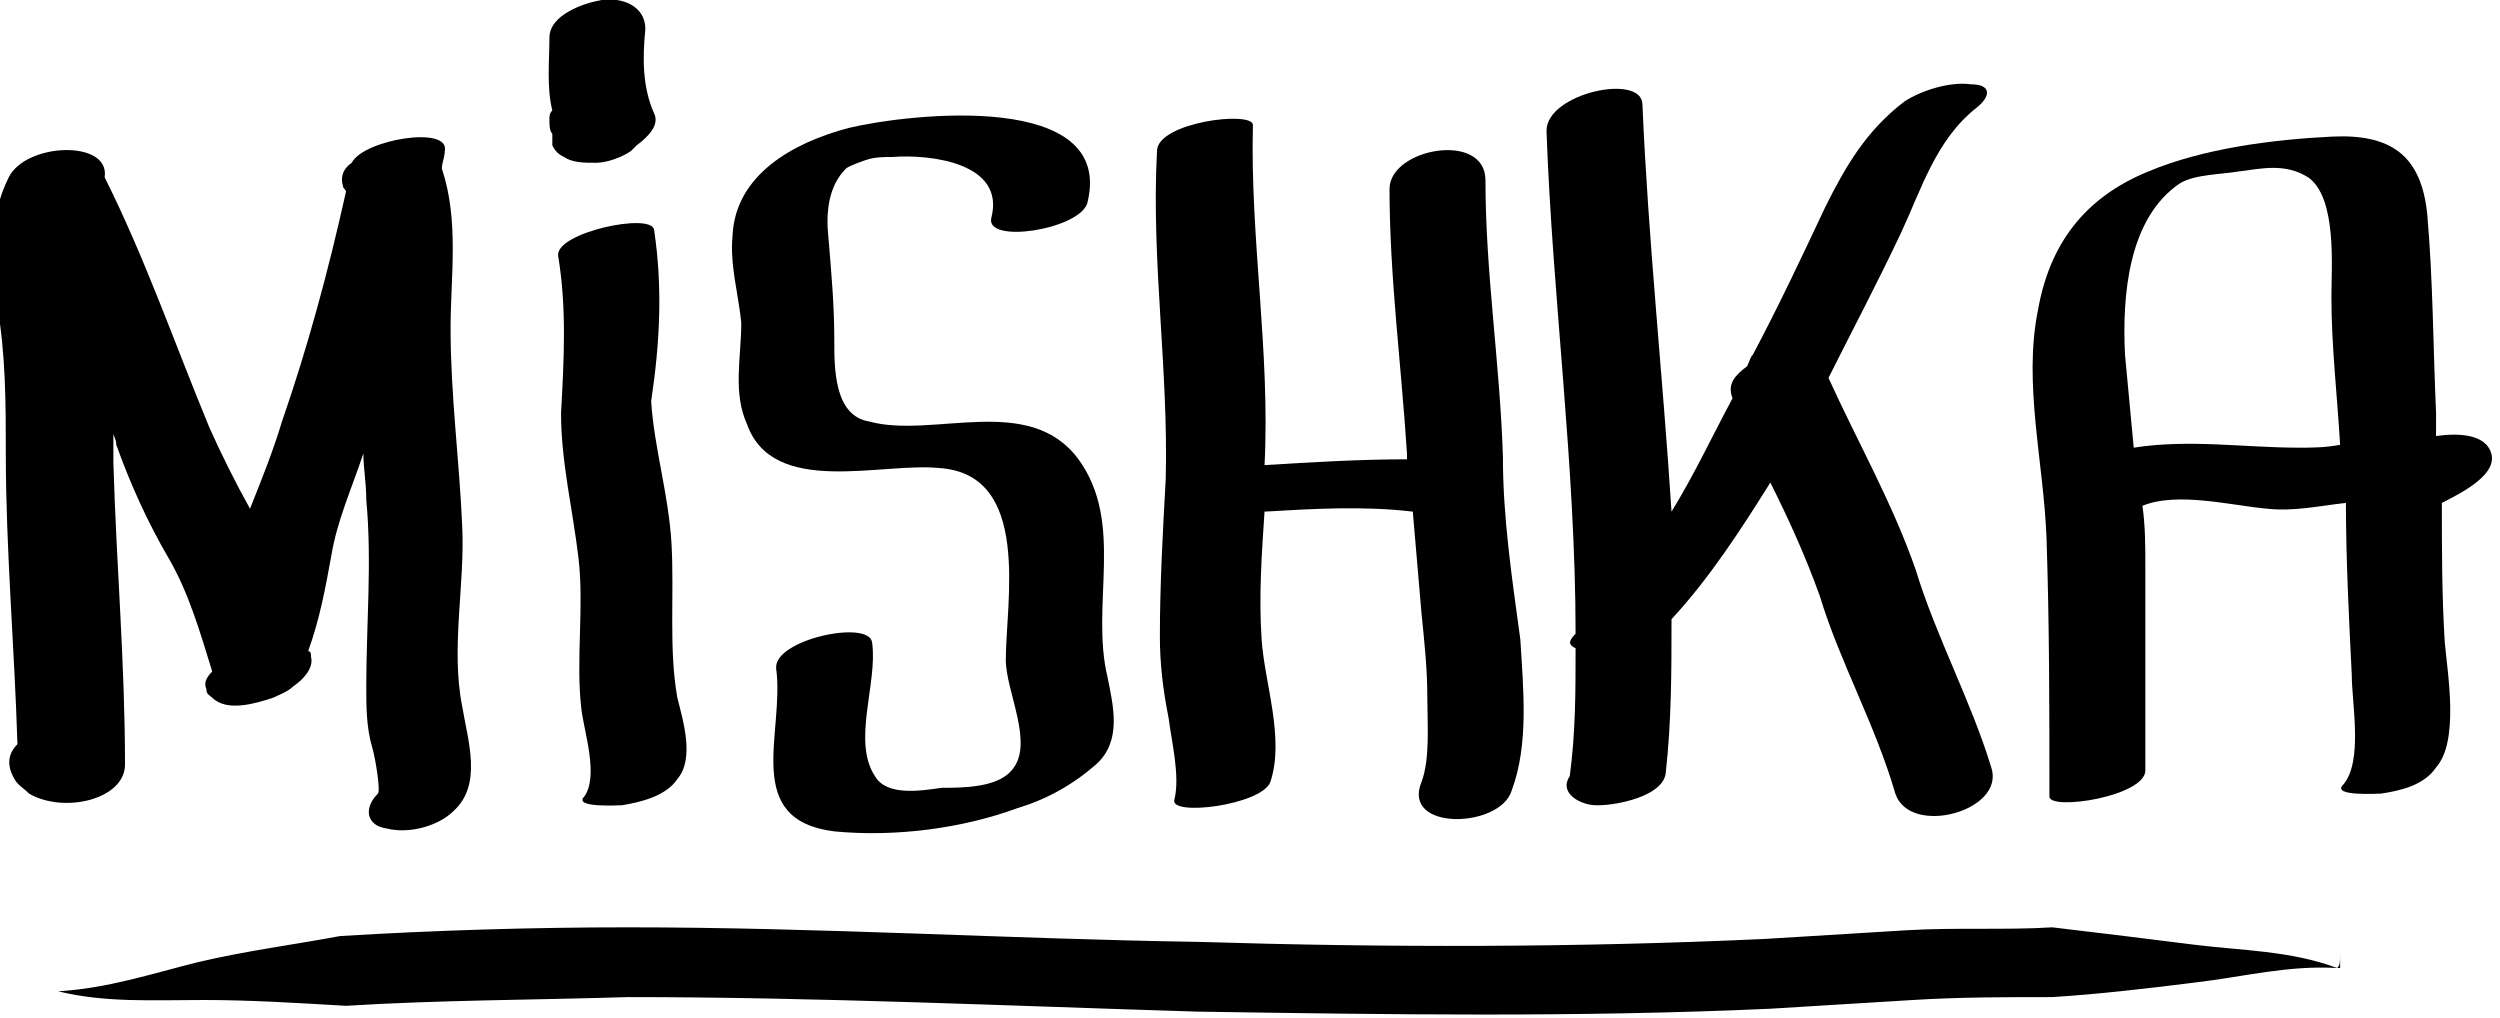
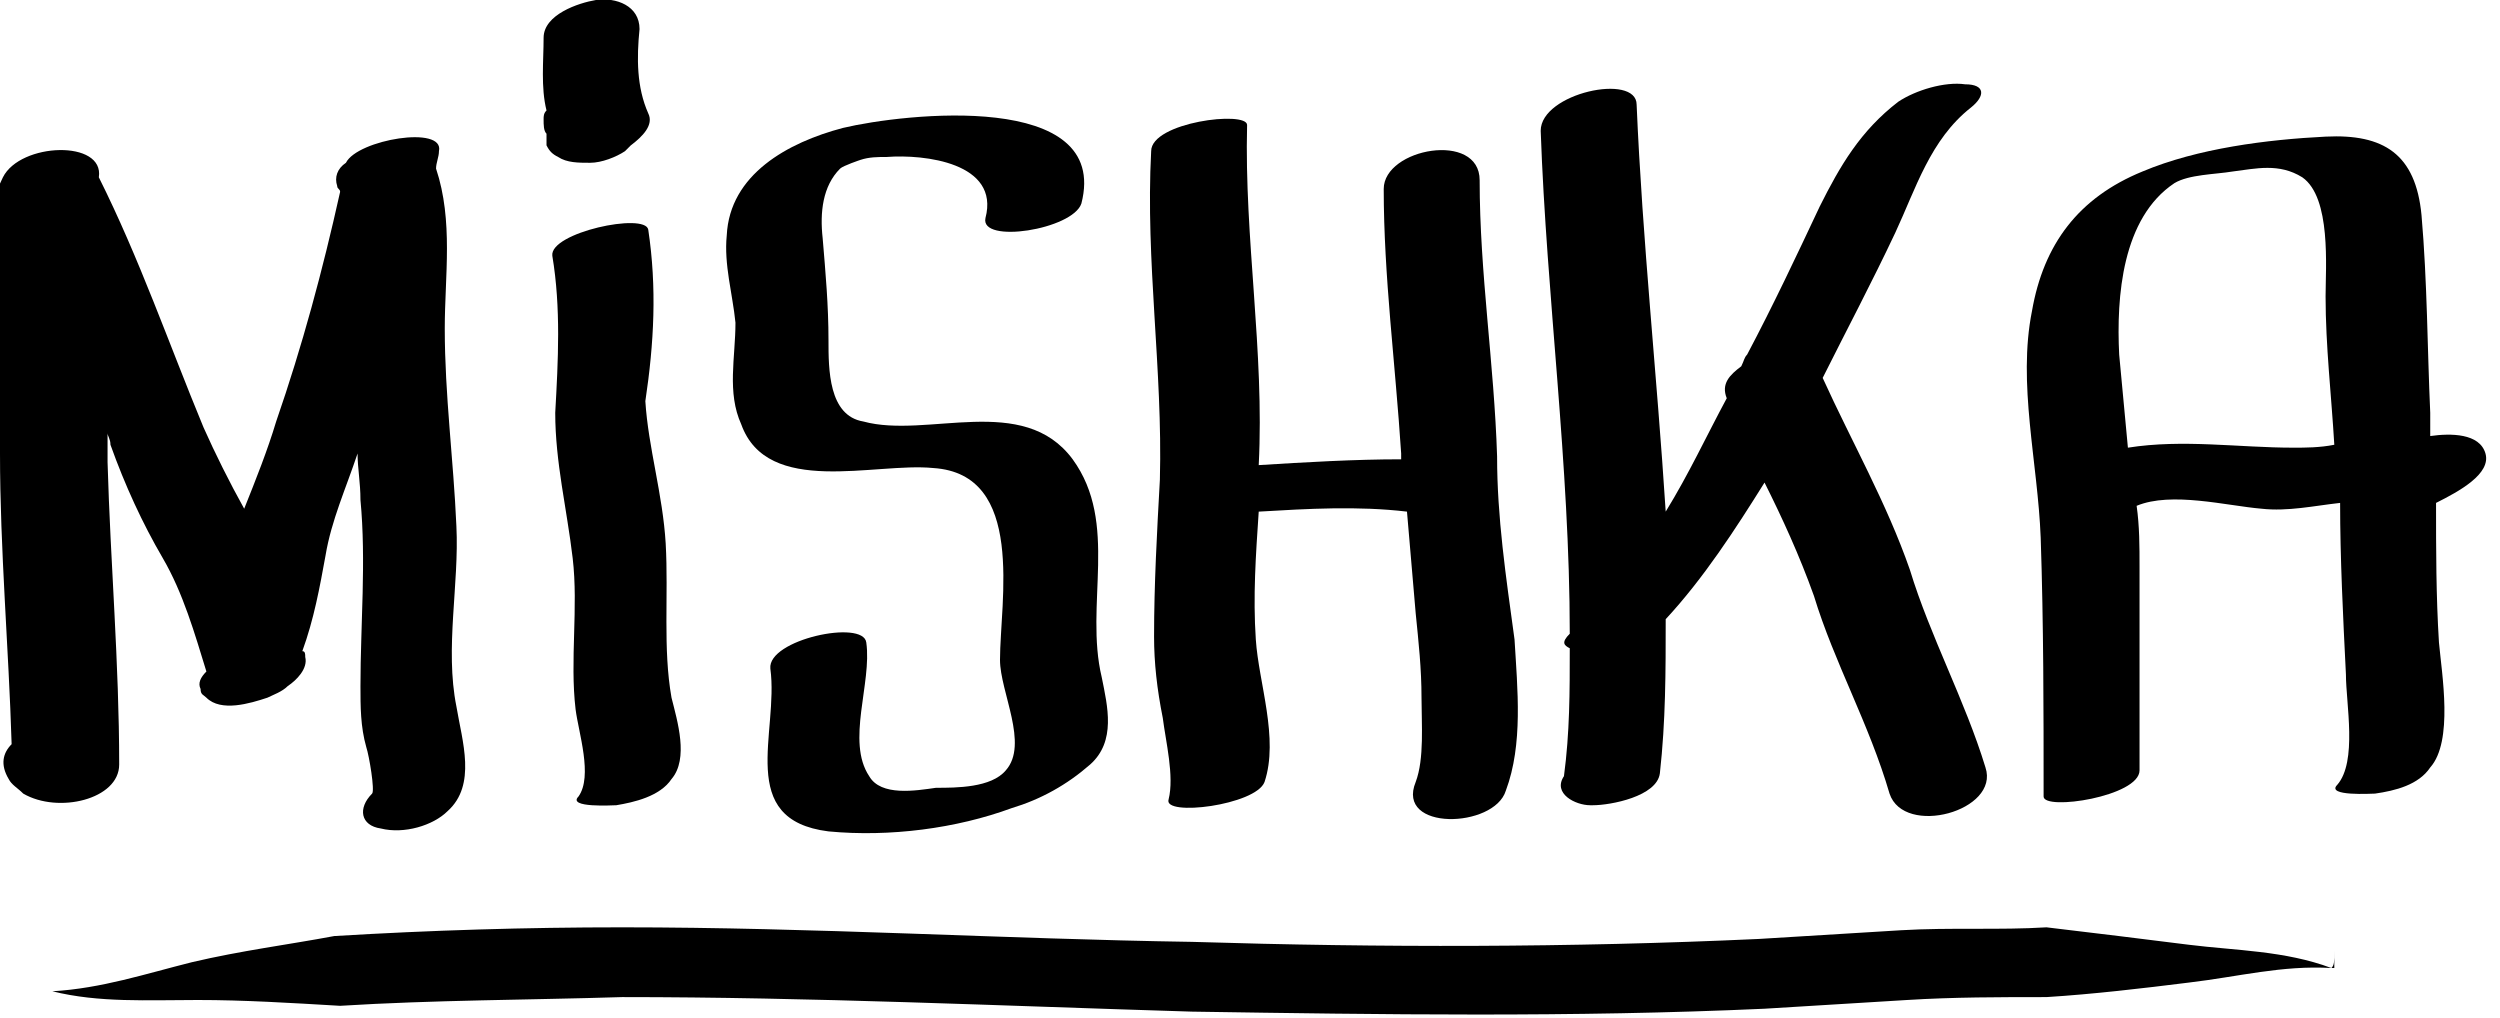
- <svg xmlns="http://www.w3.org/2000/svg" width="86" height="35" viewBox="32.5 20.2 85.6 35">
+ <svg xmlns="http://www.w3.org/2000/svg" width="86" height="35" viewBox="32.5 20.2 86 35">
  <path d="M36.6,46.5c0-3.5-0.3-6.9-0.4-10.4c0-0.3,0-0.7,0-1c0,0.1,0.1,0.2,0.1,0.4c0.5,1.4,1.1,2.7,1.8,3.9c0.7,1.2,1.1,2.6,1.5,3.9c-0.2,0.2-0.3,0.4-0.2,0.6c0,0.2,0.1,0.2,0.2,0.3c0.5,0.5,1.5,0.2,2.1,0c0.2-0.1,0.5-0.2,0.7-0.4c0.3-0.2,0.7-0.6,0.6-1c0-0.1,0-0.2-0.1-0.2c0.4-1.1,0.6-2.2,0.8-3.3c0.2-1.2,0.7-2.3,1.1-3.5c0,0.5,0.1,1,0.1,1.6c0.2,2.1,0,4.3,0,6.4c0,0.7,0,1.4,0.2,2.1c0.1,0.3,0.3,1.5,0.2,1.6c-0.5,0.5-0.4,1.1,0.3,1.2c0.8,0.2,1.8-0.1,2.3-0.6c1-0.9,0.5-2.4,0.3-3.6c-0.4-2,0.1-4.2,0-6.2c-0.1-2.3-0.4-4.5-0.4-6.8c0-1.8,0.3-3.7-0.3-5.5c0-0.2,0.1-0.4,0.1-0.6c0.2-0.9-2.8-0.4-3.2,0.4c-0.3,0.2-0.4,0.5-0.3,0.8c0,0.1,0.1,0.1,0.1,0.2c-0.6,2.7-1.3,5.3-2.2,7.9c-0.3,1-0.7,2-1.1,3c-0.5-0.9-1-1.9-1.4-2.8c-1.2-2.9-2.2-5.8-3.6-8.6c0.2-1.3-2.7-1.2-3.3,0c-0.7,1.4-0.6,2.9-0.4,4.4c0.3,1.7,0.3,3.4,0.3,5.1c0,3.3,0.3,6.7,0.4,10c-0.3,0.3-0.4,0.7-0.1,1.2c0.1,0.2,0.3,0.3,0.5,0.5C34.5,48.2,36.6,47.7,36.6,46.5z" />
  <path d="M54.8,28.1c-0.1-0.6-3.4,0.1-3.3,0.9c0.3,1.8,0.2,3.6,0.1,5.4c0,1.7,0.4,3.3,0.6,5c0.2,1.7-0.1,3.5,0.1,5.2c0.1,0.8,0.6,2.3,0.1,3c-0.4,0.4,1.2,0.3,1.3,0.3c0.6-0.1,1.5-0.3,1.9-0.9c0.6-0.7,0.2-2,0-2.8c-0.3-1.7-0.1-3.5-0.2-5.3c-0.1-1.7-0.6-3.3-0.7-4.9C55,32,55.1,30.1,54.8,28.1z" />
  <path d="M58,34.8c0.9,2.5,4.6,1.3,6.6,1.5c3.2,0.2,2.3,4.6,2.3,6.6c0,1.1,1,2.9,0.2,3.8c-0.5,0.6-1.7,0.6-2.4,0.6c-0.7,0.1-1.9,0.3-2.3-0.4c-0.8-1.2,0.1-3.2-0.1-4.6c-0.1-0.8-3.4-0.1-3.3,0.9c0.3,2.2-1.2,5.2,2,5.6c2.1,0.2,4.4-0.1,6.3-0.8c1-0.3,1.9-0.8,2.7-1.5c0.9-0.8,0.6-2,0.4-3c-0.6-2.5,0.6-5.3-1-7.5c-1.7-2.3-5-0.7-7.2-1.3C61,34.5,61,32.9,61,31.9c0-1.2-0.1-2.3-0.2-3.5c-0.1-0.9,0-1.8,0.6-2.4c0.1-0.1,0.7-0.3,0.7-0.3c0.3-0.1,0.6-0.1,0.9-0.1c1.3-0.1,3.9,0.2,3.4,2.1c-0.2,0.9,3,0.4,3.3-0.5c1-3.9-6.1-3.1-8.2-2.6c-1.9,0.5-3.9,1.6-4,3.7c-0.1,1,0.2,2,0.3,3C57.8,32.5,57.5,33.7,58,34.8z" />
  <path d="M72.4,36.7c-0.1,1.8-0.2,3.6-0.2,5.4c0,0.9,0.1,1.8,0.3,2.8c0.1,0.8,0.4,2,0.2,2.8c-0.2,0.6,3,0.2,3.3-0.6c0.5-1.5-0.2-3.4-0.3-4.9c-0.1-1.5,0-2.9,0.1-4.4c1.7-0.1,3.4-0.2,5.1,0c0.1,1.2,0.2,2.3,0.3,3.5c0.1,1,0.2,1.9,0.2,2.9c0,0.9,0.1,2.1-0.2,2.9c-0.7,1.7,2.7,1.6,3.1,0.3c0.6-1.6,0.4-3.5,0.3-5.2C84.3,40,84,38,84,35.9c-0.1-3.2-0.6-6.3-0.6-9.5c0-1.7-3.3-1.1-3.3,0.3c0,3,0.4,6,0.6,9.1c0,0.1,0,0.1,0,0.2c-1.6,0-3.3,0.1-4.9,0.2c0.2-3.9-0.5-7.8-0.4-11.7c0-0.5-3.3-0.1-3.3,0.9C71.9,29.2,72.5,32.9,72.4,36.7z" />
  <path d="M86.5,42c-0.3,0.3-0.2,0.4,0,0.5c0,1.5,0,2.9-0.2,4.4c-0.4,0.6,0.4,1,0.9,1c0,0,0.1,0,0.1,0c0.6,0,2.2-0.3,2.3-1.1c0.2-1.8,0.2-3.5,0.2-5.3c1.3-1.4,2.4-3.1,3.4-4.7c0.6,1.2,1.2,2.5,1.7,3.9c0.7,2.3,1.9,4.4,2.6,6.8c0.5,1.5,3.8,0.6,3.3-0.9c-0.7-2.3-1.9-4.5-2.6-6.8c-0.8-2.3-2-4.4-3-6.6c0.8-1.6,1.7-3.3,2.5-5c0.7-1.5,1.2-3.2,2.6-4.3c0.5-0.4,0.5-0.8-0.2-0.8c-0.7-0.1-1.7,0.2-2.3,0.6c-1.3,1-2,2.2-2.7,3.6c-0.8,1.7-1.6,3.4-2.5,5.1c-0.1,0.1-0.1,0.2-0.2,0.4c-0.4,0.3-0.7,0.6-0.5,1.1c-0.7,1.3-1.3,2.6-2.1,3.9c-0.3-4.7-0.8-9.3-1-14c0-1.1-3.3-0.4-3.3,0.9C85.7,30.4,86.5,36.2,86.5,42C86.5,42,86.5,42,86.5,42z" />
  <path d="M118,35.8c-0.2-0.7-1.2-0.7-1.9-0.6c0-0.3,0-0.6,0-0.8c-0.1-2.2-0.1-4.5-0.3-6.8c-0.2-2.1-1.3-2.8-3.3-2.7c-2,0.1-4.4,0.4-6.3,1.2c-2.2,0.9-3.4,2.5-3.8,4.8c-0.5,2.5,0.2,5.2,0.3,7.8c0.1,3,0.1,5.9,0.1,8.9c0,0.5,3.3,0,3.3-0.9c0-2.3,0-4.7,0-7c0-0.7,0-1.4-0.1-2.1c1.2-0.5,3.1,0,4.3,0.1c0.9,0.1,1.8-0.1,2.7-0.2c0,1.9,0.1,3.9,0.2,5.9c0,1,0.4,3-0.3,3.8c-0.4,0.4,1.2,0.3,1.3,0.3c0.7-0.1,1.5-0.3,1.9-0.9c0.8-0.9,0.4-3.2,0.3-4.3c-0.1-1.6-0.1-3.2-0.1-4.8C117.1,37.1,118.2,36.5,118,35.8z M111.4,35.6c-1.9,0-3.8-0.3-5.7,0c-0.1-1.1-0.2-2.1-0.3-3.2c-0.1-2,0.1-4.7,1.9-5.9c0.5-0.3,1.4-0.3,2-0.4c0.8-0.1,1.6-0.3,2.4,0.2c1,0.7,0.8,3.1,0.8,4.1c0,1.7,0.2,3.4,0.3,5.1C112.3,35.6,111.8,35.6,111.4,35.6z" />
  <path d="M51.2,24.3c0,0.2,0,0.4,0.1,0.5c0,0,0,0.1,0,0.1c0,0.1,0,0.2,0,0.3c0.1,0.2,0.2,0.3,0.4,0.4c0.3,0.2,0.7,0.2,1.1,0.2c0.4,0,0.9-0.2,1.2-0.4c0.1-0.1,0.1-0.1,0.2-0.2c0.4-0.3,0.8-0.7,0.6-1.1c-0.4-0.9-0.4-1.9-0.3-2.9c0-0.8-0.8-1.1-1.5-1c-0.6,0.1-1.8,0.5-1.8,1.3c0,0.8-0.1,1.7,0.1,2.5C51.2,24.1,51.2,24.2,51.2,24.3z" />
  <path d="M112.7,53.5c-1.6-0.6-3.3-0.6-4.9-0.8c-1.6-0.2-3.2-0.4-4.9-0.6c-1.6,0.1-3.3,0-5,0.1l-4.9,0.3c-6.5,0.3-13,0.3-19.5,0.1c-6.5-0.1-13-0.5-19.6-0.5c-3.3,0-6.6,0.1-9.9,0.3c-1.6,0.3-3.2,0.5-4.9,0.9c-1.6,0.4-3.1,0.9-4.8,1c1.6,0.4,3.3,0.3,5,0.3c1.6,0,3.2,0.1,4.9,0.2c3.2-0.2,6.5-0.2,9.7-0.3c6.5,0,13,0.3,19.6,0.5c6.5,0.1,13.1,0.2,19.7-0.1l4.9-0.3c1.6-0.1,3.2-0.1,4.8-0.1c1.6-0.1,3.3-0.3,4.9-0.5c1.7-0.2,3.2-0.6,4.9-0.5l0.1,0l0-0.1c0-0.2,0-0.3,0-0.5C112.8,53.3,112.8,53.4,112.7,53.5z" />
</svg>
